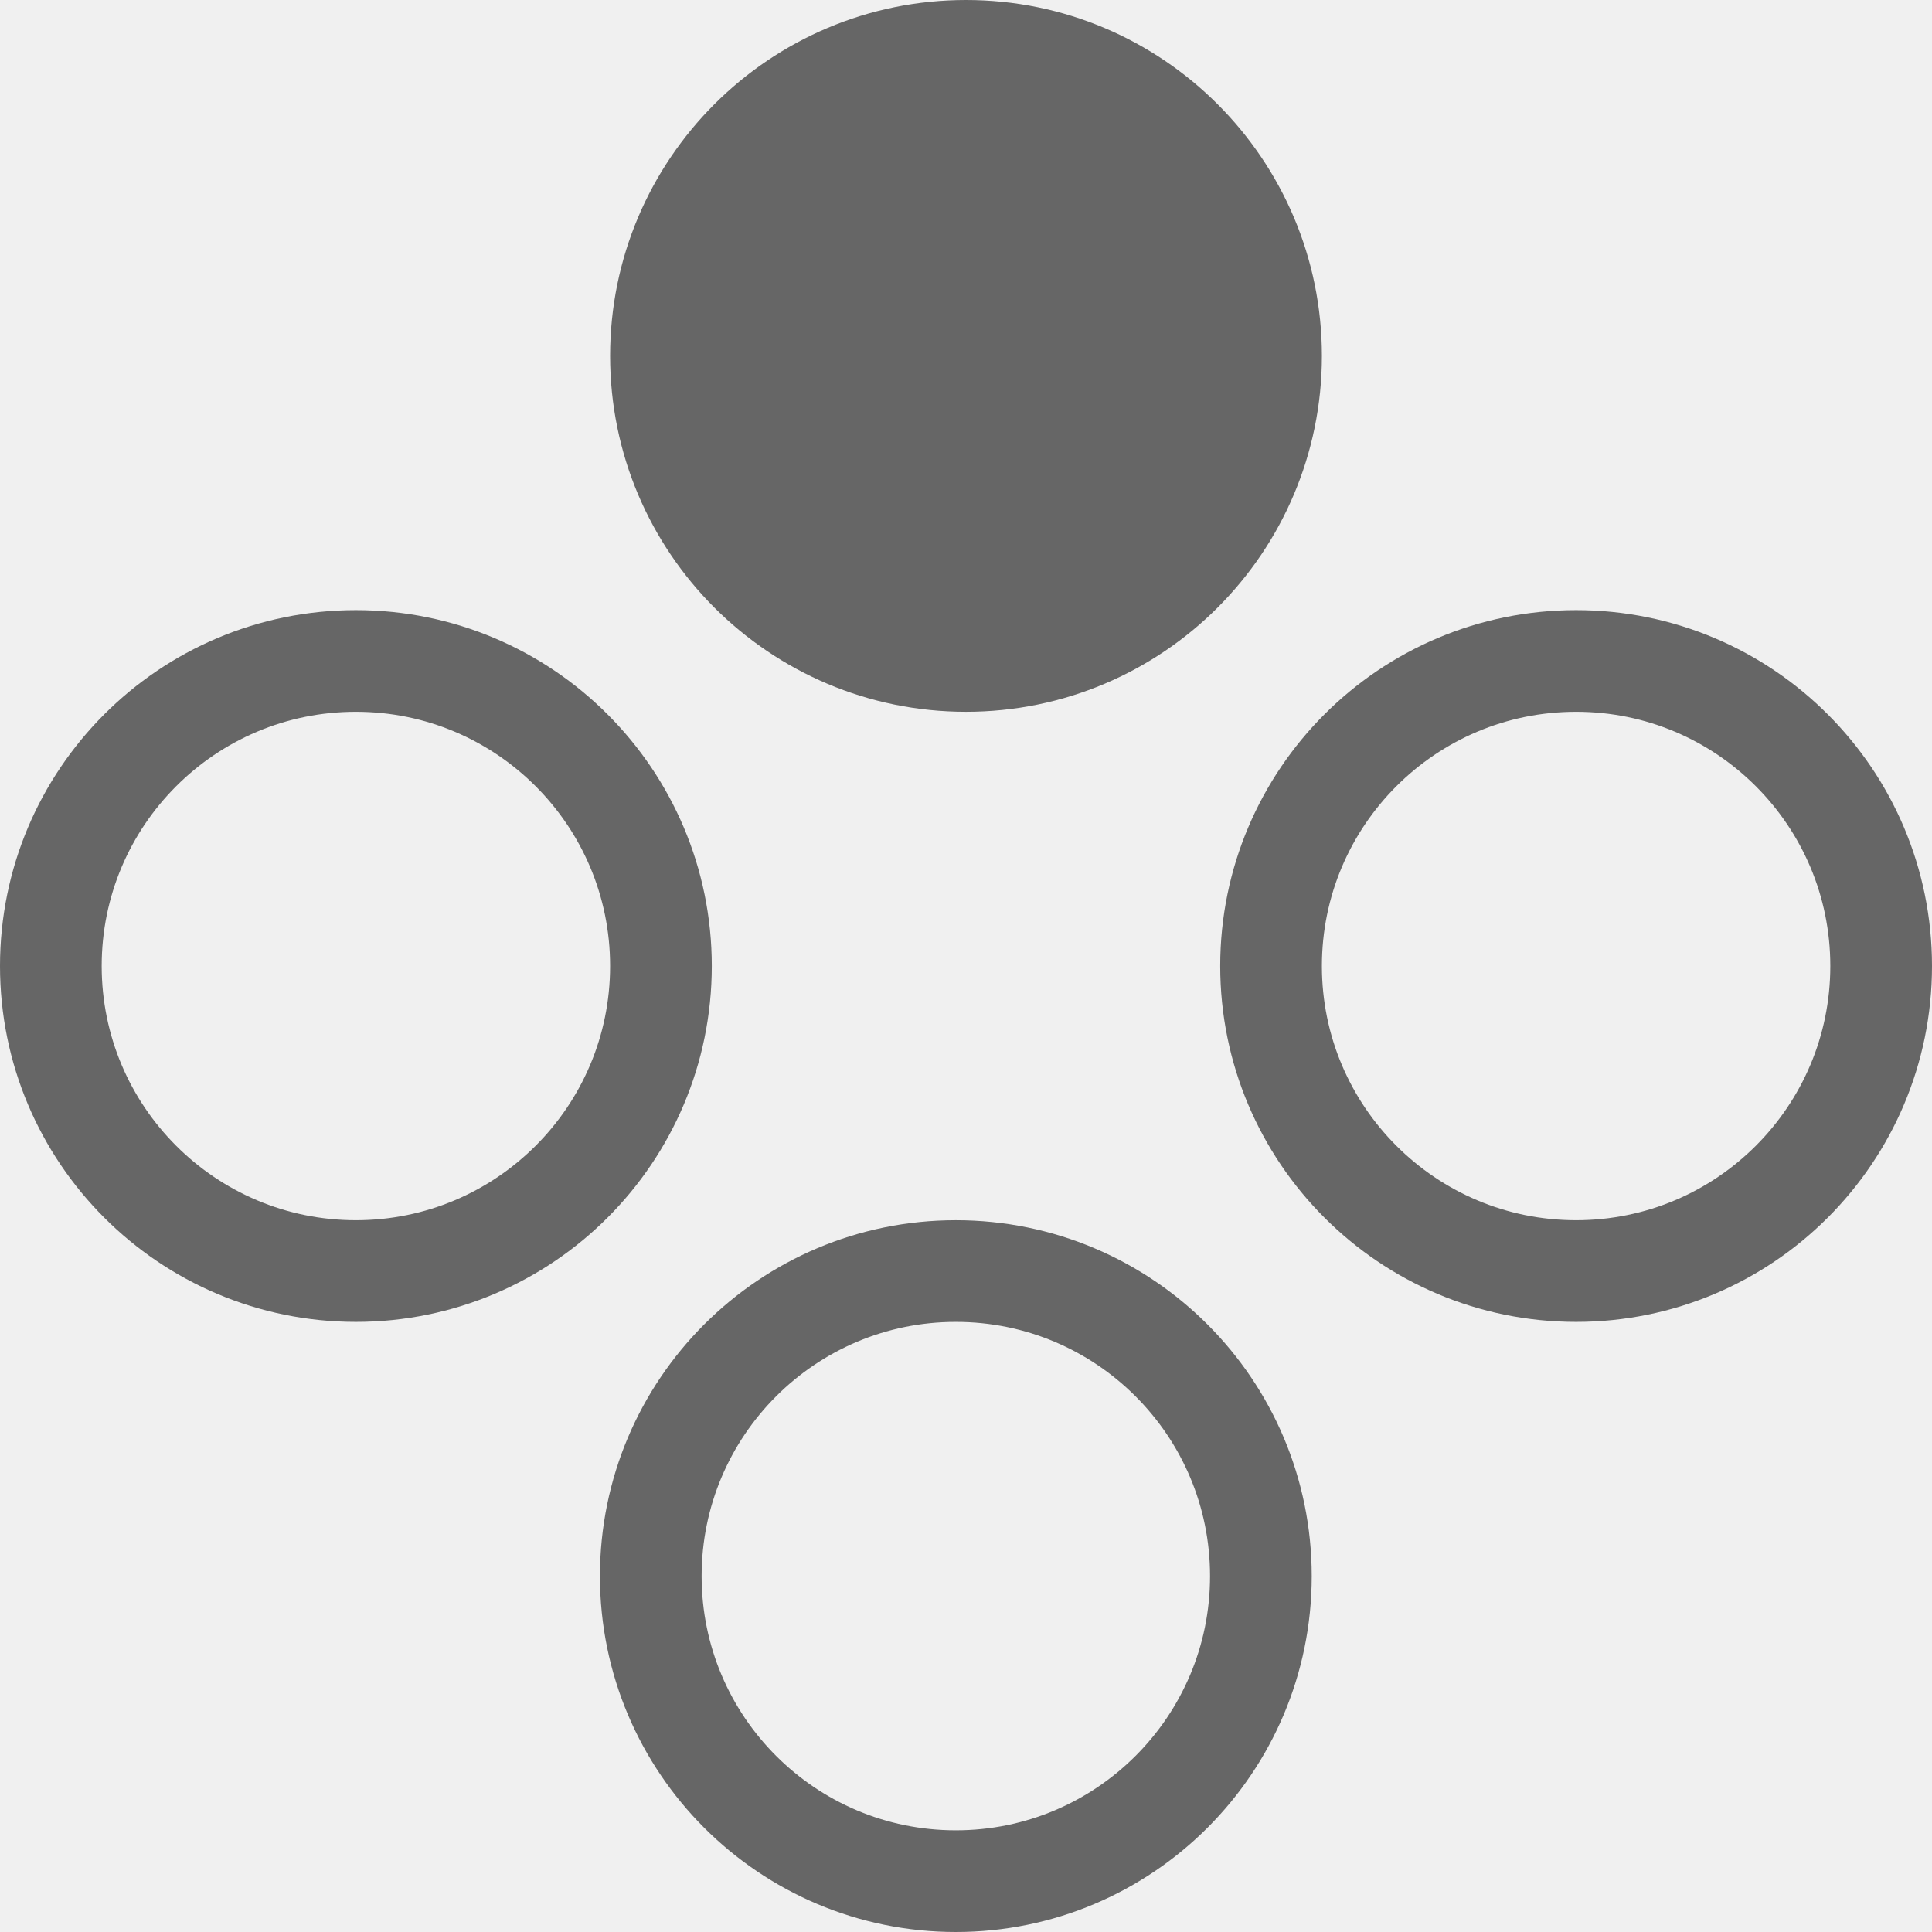
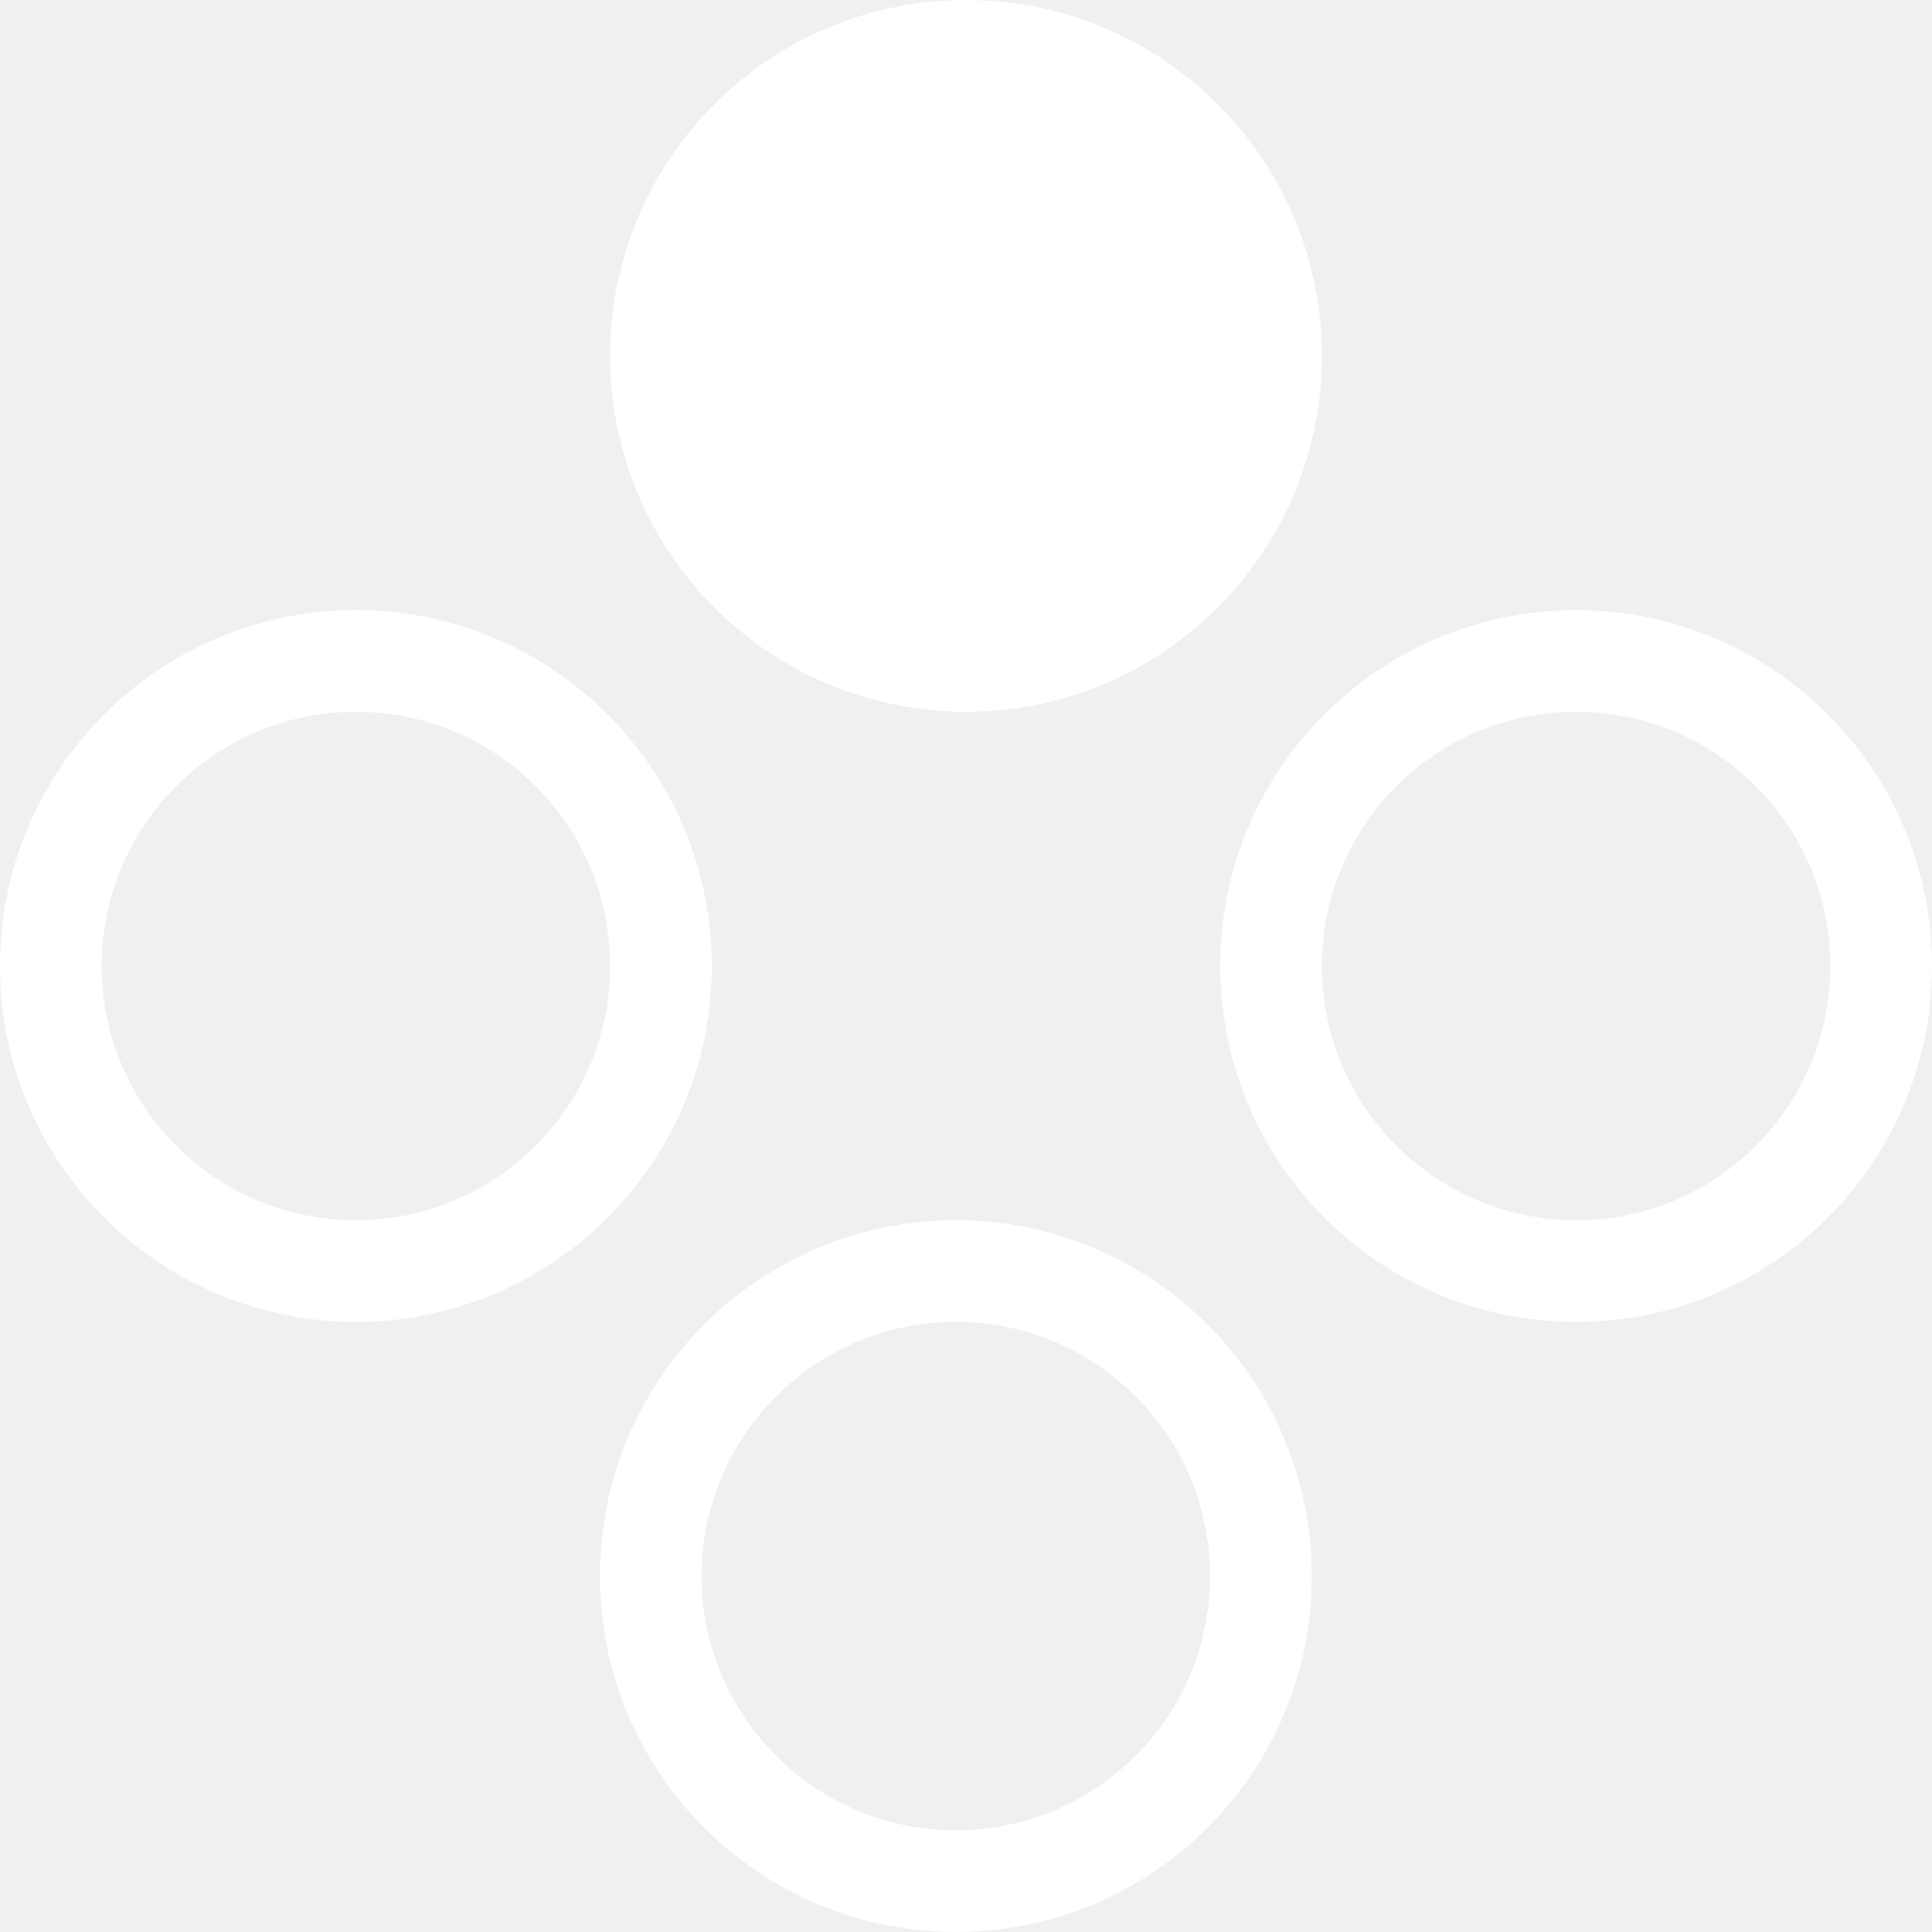
- <svg xmlns="http://www.w3.org/2000/svg" xmlns:ns1="https://boxy-svg.com" version="1.1" baseProfile="tiny" id="Слой_1" x="0px" y="0px" viewBox="0 0 19 19" xml:space="preserve">
-   <ellipse ns1:origin="0.5 2.208" fill="#666666" stroke="#666666" cx="9.5" cy="3.5" rx="3" ry="3">
+ <svg xmlns="http://www.w3.org/2000/svg" xmlns:ns1="https://boxy-svg.com" version="1.1" id="Слой_1" x="0px" y="0px" viewBox="0 0 19 19" xml:space="preserve">
+   <defs id="defs13" />
+   <ellipse ns1:origin="0.5 2.208" fill="#666666" stroke="#666666" cx="9.5" cy="3.5" rx="3" ry="3" id="ellipse2" style="stroke:#ffffff;fill:#ffffff">
</ellipse>
-   <ellipse ns1:origin="0.5 2.208" fill="none" stroke="#666666" cx="9.4" cy="15.5" rx="3" ry="3">
+   <ellipse ns1:origin="0.5 2.208" fill="none" stroke="#666666" cx="9.4" cy="15.5" rx="3" ry="3" id="ellipse4" style="stroke:#ffffff">
</ellipse>
-   <ellipse ns1:origin="0.5 2.208" fill="none" stroke="#666666" cx="3.5" cy="9.5" rx="3" ry="3">
+   <ellipse ns1:origin="0.5 2.208" fill="none" stroke="#666666" cx="3.5" cy="9.5" rx="3" ry="3" id="ellipse6" style="stroke:#ffffff">
</ellipse>
-   <ellipse ns1:origin="0.5 2.208" fill="none" stroke="#666666" cx="15.5" cy="9.5" rx="3" ry="3">
+   <ellipse ns1:origin="0.5 2.208" fill="none" stroke="#666666" cx="15.5" cy="9.5" rx="3" ry="3" id="ellipse8" style="stroke:#ffffff">
</ellipse>
</svg>
